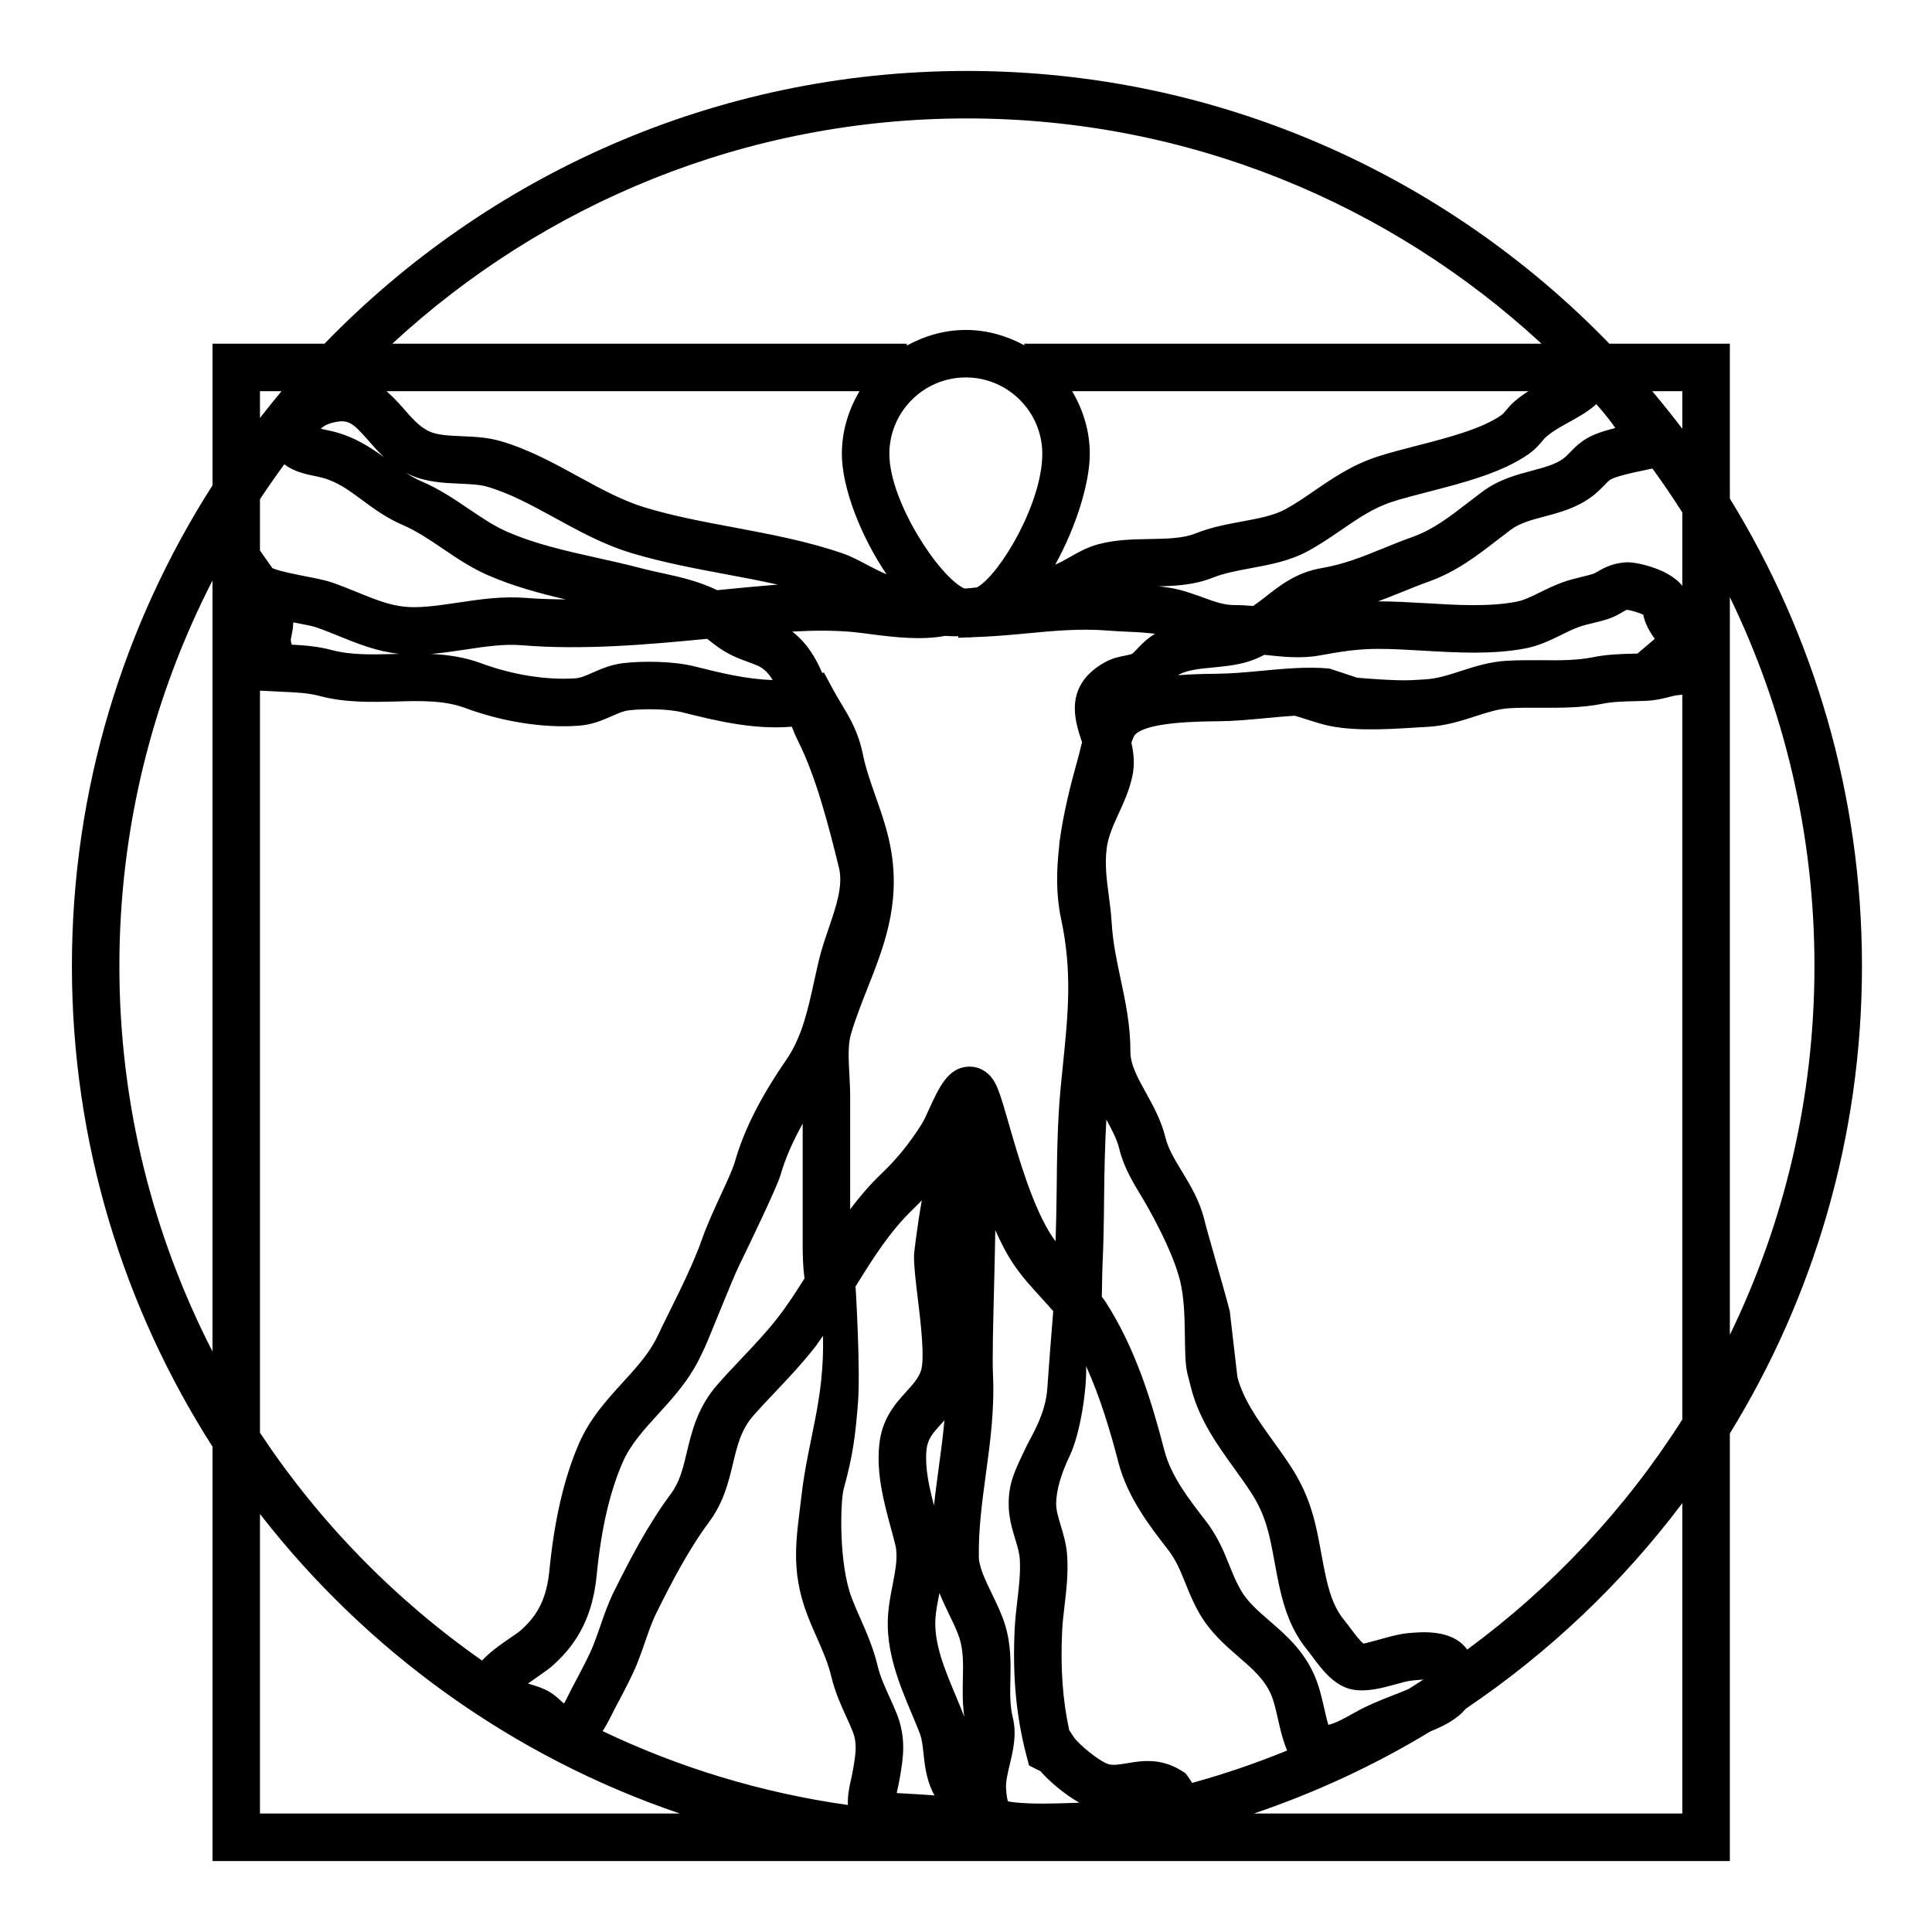
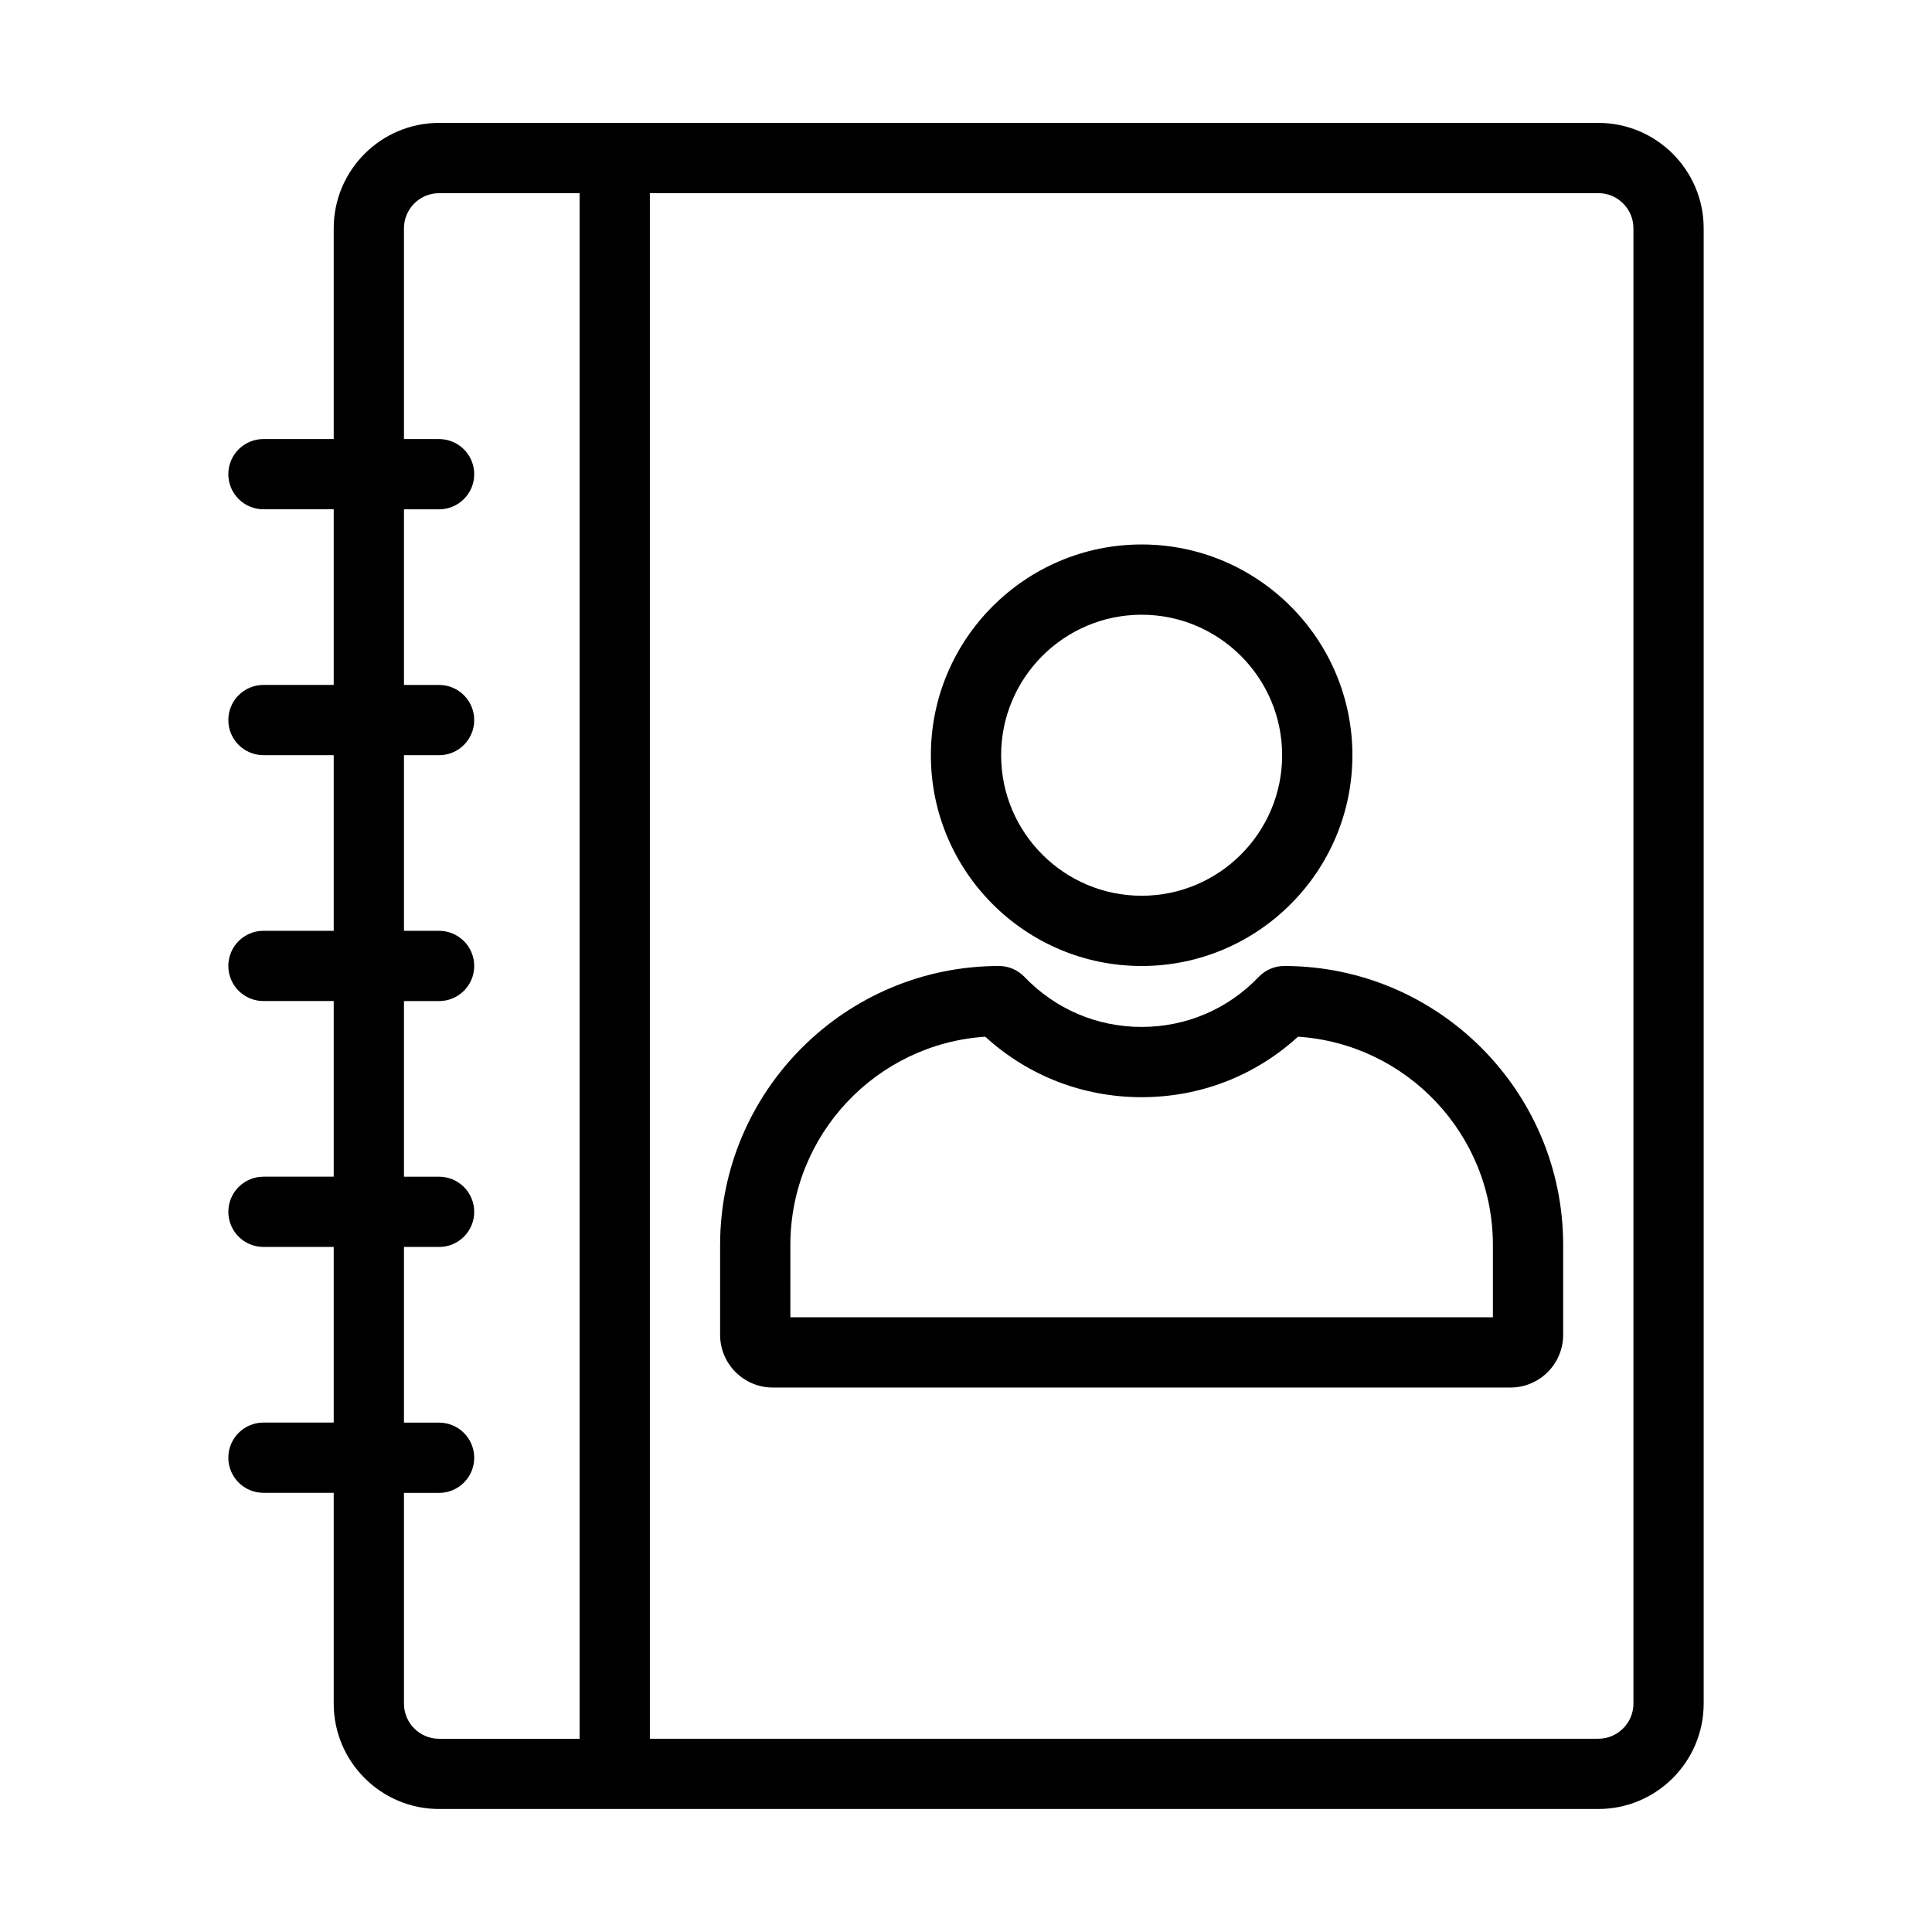
<svg xmlns="http://www.w3.org/2000/svg" width="1200pt" height="1200pt" version="1.1" viewBox="0 0 1200 1200">
-   <path d="m1156.5 600c0-106.33-30.059-205.78-82.055-290.33l-0.004-96.191h-74.832c-101.13-104.35-242.59-169.41-399.04-169.41-156.44 0-297.89 65.055-399.02 169.41h-69.551v87.973c-55.188 86.305-87.336 188.72-87.336 298.55s32.16 212.24 87.336 298.55v257.38h942.45l-0.004-265.59c51.996-84.551 82.059-184 82.059-290.33zm-29.508 0c0 82.078-18.898 159.8-52.547 229.12l-0.004-458.23c33.648 69.312 52.551 147.04 52.551 229.12zm-215.68 424.57c-9.254-12.719-27.938-11.051-37.633-10.105-4.164 0.434-9.277 1.754-14.594 3.215-4.164 1.152-11.148 3.07-12.121 3.191-1.871-1.105-5.856-6.457-8.004-9.312-1.477-1.969-2.891-3.852-4.246-5.508-4.906-6.023-8.16-13.512-10.836-25.078-1.367-6-2.375-11.578-3.359-16.906-3.156-17.242-6.133-33.504-18.348-52.535-3.613-5.606-7.535-11.074-11.473-16.559-9.445-13.105-18.348-25.477-22.105-39.551l-4.754-41.004c-3.203-12.707-13.621-47.855-15.926-57.254-2.797-11.426-8.605-20.988-13.727-29.438-4.43-7.309-8.629-14.207-10.332-21.254-2.484-10.332-7.547-19.512-12.012-27.602-5.231-9.434-9.742-17.594-9.73-25.668 0.059-16.332-3.098-31.211-6.168-45.602-2.449-11.594-4.754-22.523-5.41-33.875-0.383-6.394-1.176-12.445-1.969-18.406-1.309-9.863-2.34-18.445-1.246-27.742 0.07-0.602 0.133-1.176 0.227-1.766 1.043-6.731 3.973-13.297 7.164-20.258 3.312-7.246 6.758-14.746 8.617-23.461 1.621-7.621 0.828-14.508-0.602-20.746 0.77-2.305 1.609-4.367 2.438-5.207 7.894-7.754 39.562-8.039 51.492-8.148 9.562-0.086 19.414-0.984 29.281-1.922 6.301-0.602 12.422-1.176 18.371-1.5l14.797 4.598c17.398 5.426 41.137 3.91 60.215 2.723l7.488-0.445c11.23-0.613 20.965-3.758 29.578-6.562 7.246-2.328 14.062-4.547 20.855-4.969 6.648-0.406 13.309-0.395 19.871-0.312 12.562 0.012 25.273 0.121 38.363-2.508 6.168-1.246 13.043-1.402 20.316-1.586l6.348-0.191c5.867-0.215 10.535-1.402 14.305-2.34 2.16-0.551 4.297-1.152 6.769-1.32l1.691-0.133v450.19c-35.293 55.508-80.676 104.01-133.59 142.86zm133.62-660.66c-2.184-2.773-5.16-5.207-9.289-7.547-5.629-3.227-16.633-6.828-24.059-7.106-8.617-0.047-14.953 3.227-18.949 5.555-1.117 0.672-2.281 1.344-2.941 1.547-2.195 0.742-4.644 1.309-7.129 1.922-4.043 0.973-8.172 2.004-12.035 3.406-4.836 1.754-9.422 3.973-13.906 6.18-5.473 2.711-10.211 5.027-14.711 5.867-16.992 3.254-36.742 2.113-55.871 0.949-10.176-0.59-20.242-1.164-29.93-1.164h-0.168c4.633-1.738 9.191-3.516 13.789-5.387 5.629-2.281 11.426-4.656 17.773-6.938 17.004-6.07 29.977-16.078 42.504-25.766l8.27-6.301c5.676-4.234 12.742-6.133 20.941-8.305 9.348-2.461 19.945-5.281 29.484-12.359 3.144-2.363 5.531-4.754 7.801-7.106 2.531-2.629 3.422-3.492 5.293-4.223 5.016-1.992 12.086-3.492 18.312-4.801l6.227-1.344c6.492 8.891 12.648 18.012 18.574 27.312l-0.004 45.605zm-219.23 51.324c-14.039-1.285-28.547 0.145-42.516 1.453-9.023 0.84-18.07 1.715-28.309 1.812-7.586 0.07-15.383 0.289-23.039 0.863 0.168-0.133 0.395-0.371 0.539-0.445 5.531-2.867 13.008-3.574 20.93-4.32 6.504-0.637 13.246-1.262 20.125-3.121 4.391-1.176 8.258-2.879 11.879-4.754 11.242 1.234 22.871 2.449 34.043 0.434 13.777-2.484 23.785-4.129 36.758-4.129 9.133 0 18.625 0.574 28.211 1.141 20.93 1.211 42.551 2.484 63.098-1.43 8.426-1.586 15.445-5.039 22.246-8.363 3.539-1.754 7.129-3.551 10.945-4.934 2.844-1.031 5.941-1.754 8.93-2.473 3.301-0.805 6.539-1.621 9.406-2.578 3.59-1.176 6.348-2.762 8.566-4.066 1.008-0.602 2.519-1.477 3.047-1.547 1.969 0.109 7.68 1.812 10.066 3 0.434 2.102 1.234 4.789 2.82 7.981 1.367 2.746 2.879 5.051 4.402 7.008l-10.824 9.18-1.945 0.047c-8.219 0.203-16.738 0.406-25.391 2.172-10.164 2.051-20.879 2.051-32.387 1.895-7.285 0-14.531-0.07-21.863 0.383-10.512 0.672-19.465 3.562-28.129 6.348-7.547 2.449-14.699 4.777-22.078 5.172l-7.754 0.469c-10.559 0.672-34.477-1.488-34.477-1.488zm-195.13 540.73c1.43 4.703 2.652 8.746 2.867 12.805 0.434 8.555-0.504 16.535-1.512 24.984-0.707 5.953-1.391 11.953-1.703 18.312-1.367 29.051 0.938 53.867 7.246 78.059l1.691 6.457 6 3.012c0.324 0.168 0.66 0.301 0.996 0.457 6 6.793 15.371 14.617 24.227 19.645-0.973 0.023-1.969 0.059-2.941 0.098-12.781 0.457-26.004 0.898-37.871-0.371-2.027-0.238-3.133-0.551-3.434-0.551h-0.035c-0.289-0.66-0.926-2.746-1.234-8.387-0.215-3.84 0.996-8.941 2.269-14.328 2.125-8.879 4.512-18.949 1.922-29.375-1.836-7.477-1.68-15.215-1.488-23.426 0.215-10.262 0.469-21.898-3.336-34.262-1.945-6.336-5.004-12.66-7.957-18.758-4.031-8.352-8.219-17.004-8.305-23.242-0.266-17.281 1.98-33.875 4.356-51.434 2.676-19.691 5.449-40.055 4.43-61.754-0.445-10.066 0.098-31.656 0.672-54.504 0.348-13.488 0.602-25.055 0.77-35.316 3.504 7.754 7.246 15.191 11.52 21.445 5.172 7.57 11.09 14.051 16.836 20.34 2.641 2.879 5.207 5.711 7.621 8.531-1.535 18.77-2.531 31.895-3.684 48.035-1.152 16.141-9.625 28.98-13.055 36.133-7.309 15.191-10.766 22.297-10.934 34.766-0.133 8.805 2.109 16.148 4.066 22.629zm-262.12 66.082c-2.449 6.098-6.504 13.754-10.078 20.555-2.027 3.816-3.973 7.488-5.566 10.754-0.527 1.078-1.512 3.109-2.41 4.656-0.133-0.059-0.254-0.133-0.383-0.203-0.625-0.434-1.211-1.008-1.824-1.586-2.34-2.137-5.566-5.027-10.117-7.043-3.254-1.465-6.719-2.508-10.176-3.481 2.016-1.453 4.031-2.856 5.566-3.898 4.164-2.867 7.922-5.531 10.355-7.754 16.188-14.664 24.457-31.859 26.797-55.766 2.832-28.777 8.137-51.707 16.176-70.094 4.789-10.992 13.129-20.125 21.949-29.809 7.836-8.594 15.949-17.473 22.367-28.402 2.578-4.367 4.586-8.652 6.539-12.816 2.953-6.336 16.895-41.746 21.098-50.41 6.973-14.375 23.93-49.512 26.074-57 2.867-10.078 7.5-20.578 13.738-31.848v73.414c-0.023 7.691 0.109 15.133 1.152 22.715-5.426 8.629-10.859 17.016-17.062 24.961-6.695 8.543-14.172 16.441-22.078 24.793-4.992 5.281-9.961 10.547-14.734 15.961-12.504 14.16-16.094 29.125-19.246 42.301-2.352 9.875-4.391 18.371-9.84 25.727-14.449 19.414-25.789 41.426-35.281 60.516-3.648 7.297-6.098 14.387-8.461 21.254-1.398 4.008-2.812 8.148-4.555 12.504zm589.54-748.18c0.66-0.793 1.262-1.609 2.113-2.328 4.391-3.793 9.254-6.457 14.352-9.266 5.578-3.086 11.578-6.371 17.062-11.23 5.785 6.574 9.48 11.352 11.773 14.82-4.199 1.043-8.449 2.269-12.301 3.805-7.871 3.098-12.383 7.754-15.695 11.16-1.246 1.285-2.496 2.676-4.211 3.949-4.981 3.695-11.676 5.461-19.414 7.535-9.742 2.594-20.785 5.519-31.031 13.141-2.941 2.207-5.797 4.414-8.676 6.625-11.207 8.664-21.781 16.836-34.391 21.348-6.769 2.41-12.973 4.934-18.949 7.367-12.781 5.195-23.809 9.672-37.871 12.086-15.625 2.676-26.062 10.934-35.281 18.238-2.473 1.957-4.766 3.625-7.106 5.269-3.852-0.324-7.656-0.562-11.27-0.562-0.121-0.012-0.203-0.012-0.277 0-6.695 0-12.48-2.125-19.812-4.801-4.727-1.715-9.527-3.457-14.762-4.766-4.199-1.066-8.41-1.609-12.602-2.074 11.23-0.254 22.68-0.973 33.805-5.438 6.84-2.746 14.879-4.234 23.398-5.82 11.977-2.219 24.359-4.512 35.664-10.703 7.644-4.176 14.352-8.785 20.855-13.234 10.152-6.973 19.754-13.57 31.391-17.305 6.613-2.148 14.328-4.129 22.441-6.227 21.516-5.543 45.898-11.82 62.461-23.566 4-2.84 6.496-5.84 8.332-8.023zm-512.52 92.699c-11.184-5.41-22.57-8.062-33.625-10.465-4.344-0.938-8.688-1.871-12.973-3-9.227-2.438-18.516-4.523-27.805-6.574-19.789-4.414-38.508-8.578-56.102-16.262-8.113-3.527-15.66-8.652-23.641-14.051-9.059-6.144-18.422-12.48-29.578-17.258-3.394-1.465-6.574-3.266-9.672-5.281 0.742 0.383 1.5 0.758 2.269 1.105 10.262 4.738 21.312 5.207 31.066 5.629 6.539 0.277 12.719 0.539 17.543 1.992 14.316 4.262 27.707 11.629 41.867 19.379 14.914 8.184 30.336 16.633 47.699 21.828 19.188 5.746 38.867 9.434 57.887 12.996 11.207 2.102 22.105 4.152 32.746 6.539-0.336 0.023-0.637 0.023-0.973 0.035-12.125 0.977-24.387 2.176-36.711 3.387zm-6.266 30.219c0.77 0.562 1.465 1.105 2.207 1.68 1.188 0.961 2.484 1.969 4.141 3.156 6.961 5.051 13.031 7.297 18.898 9.457 1.848 0.684 3.769 1.402 5.867 2.269 4.078 1.715 7.019 4.789 9.602 9.023-16.262-0.422-33.203-4.598-48.73-8.508-13.246-3.301-32.09-3.359-44.074-1.98-7.754 0.926-13.992 3.695-18.996 5.902-4.164 1.836-7.441 3.301-10.789 3.539-18.012 1.211-39.059-2.184-58.297-9.289-10.477-3.887-20.965-5.387-31.309-5.856 7.379-0.613 14.543-1.691 21.539-2.746 12.156-1.848 23.629-3.574 34.848-2.652 38.172 3.082 77.148-0.312 115.09-3.996zm88.379 271.03c-0.504-9.238-1.031-18.781 0.875-25.246 2.941-9.973 6.758-19.668 10.465-29.027 9.887-25.043 20.125-50.914 14.699-84.457-1.98-12.227-5.953-23.543-9.793-34.488-3.191-9.086-6.191-17.652-7.934-26.293-2.773-13.691-8.184-22.645-13.402-31.297-1.715-2.867-3.516-5.856-5.328-9.215l-5.41-10.066-1.066 0.266c-4.031-9.457-9.625-18.793-18.613-25.703 13.586-0.77 26.207-0.805 37.895 0.289 3.445 0.336 7.285 0.84 11.363 1.379 14.242 1.848 31.176 3.781 45.602 1.008 2.844 0.18 5.594 0.254 8.219 0.215v0.926c2.242 0 4.32-0.203 6.516-0.254 0.238 0 0.492 0.098 0.73 0.098 0.469 0 0.938-0.145 1.402-0.168 11.363-0.371 22.309-1.246 32.832-2.258 17.52-1.691 34.055-3.277 51.996-1.836 4.211 0.359 8.496 0.539 12.805 0.73 5.641 0.238 10.934 0.613 15.984 1.246-4.668 2.762-8.125 6.168-10.766 9.012-1.188 1.273-2.82 3.023-3.562 3.434-0.613 0.359-2.688 0.781-4.199 1.094-3.66 0.719-8.195 1.621-12.875 4.273-25.523 14.449-18.312 36.289-14.449 48.035 0.191 0.527 0.324 1.031 0.504 1.559-0.336 1.355-0.742 2.785-1.043 4.078-0.48 1.992-0.91 3.852-1.402 5.519-4.715 16.801-9.035 34.055-11.34 50.965-0.035 0.289-0.133 0.539-0.168 0.828-0.168 1.152-0.168 2.219-0.266 3.324-1.789 15.445-1.883 30.574 1.164 44.734 7.055 32.902 4.465 58.609 1.164 91.117l-1.34 13.402c-2.125 22.094-2.34 44.676-2.555 66.516-0.098 9.852-0.371 19.586-0.648 29.34-0.504-0.684-1.105-1.332-1.57-2.016-12.277-18.047-21.406-49.777-27.469-70.801-4.559-15.863-6.719-23.09-9.887-27.672-3.469-5.039-8.797-7.922-14.473-7.922-0.492 0-0.973 0.023-1.465 0.059-12.109 1.055-17.449 12.719-23.652 26.23-1.645 3.602-3.168 7.078-4.57 9.301-7.836 12.371-15.422 21.707-25.379 31.199-7.246 6.91-13.414 14.316-19.129 21.863v-70.332c0.008-4.086-0.23-8.488-0.461-12.988zm47.867 232.8c0.66-6.602 3.481-9.973 9.324-16.402 0.59-0.648 1.199-1.309 1.801-2.004-0.828 9.719-2.148 19.441-3.516 29.473-1.02 7.668-2.09 15.469-2.93 23.41-3.18-12.109-5.699-23.605-4.68-34.477zm7.875 89.758c0.059-0.301 0.109-0.602 0.18-0.898 1.895 4.754 4.117 9.324 6.203 13.68 2.594 5.34 5.027 10.402 6.312 14.605 2.398 7.801 2.242 15.742 2.039 24.949-0.168 7.223-0.324 15.191 0.898 23.664-0.023-0.035-0.023-0.07-0.035-0.109-1.621-4.246-3.457-8.605-5.328-13.078-6.742-16.043-13.727-32.652-12.551-48.301 0.348-4.742 1.32-9.613 2.281-14.512zm-59.258-65.711c5.785-21.023 7.234-33.035 8.844-53.398 1.609-20.363-1.441-71.172-1.441-71.172-0.109-0.254-0.145-0.516-0.238-0.77 10.992-17.773 21.457-34.523 36.289-48.684 1.766-1.68 3.383-3.406 5.039-5.102-3.227 18.18-4.859 33.539-4.859 33.898-0.086 6.984 1.055 16.379 2.375 27.254 1.715 14.148 4.586 37.789 1.801 45.109-1.801 4.691-4.957 8.16-8.93 12.551-6.805 7.477-15.277 16.766-16.859 33.445-1.754 18.07 3.023 35.699 7.246 51.254 0.973 3.574 1.922 7.106 2.785 10.598 1.738 7.043 0.035 15.816-1.766 25.094-1.188 6.07-2.316 12.086-2.746 17.941-1.715 22.727 7.066 43.57 14.773 61.934 1.754 4.164 3.469 8.258 4.981 12.203 1.262 3.277 1.738 7.68 2.242 12.312 0.77 7.152 1.656 15.266 5.531 23.543 0.406 0.863 0.863 1.715 1.344 2.508-7.453-0.59-15.805-1.055-23.52-1.477 0.07-0.359 0.145-0.707 0.238-1.055 0.574-2.629 1.223-5.449 1.848-9.266 1.883-11.172 4.031-23.809-2.16-39.203-1.367-3.422-2.879-6.781-4.43-10.188-2.953-6.492-5.734-12.613-7.297-19.117-2.773-11.438-6.707-20.328-10.477-28.945-1.836-4.129-3.719-8.387-5.566-13.188-8.336-21.512-7.172-60.379-5.047-68.082zm416.77-675.48c-2.148 1.824-3.828 3.758-5.496 5.746-1.273 1.512-1.922 2.293-2.762 2.879-12.133 8.594-33.707 14.16-52.754 19.078-8.723 2.231-17.039 4.391-24.156 6.707-15.707 5.074-27.562 13.188-39.012 21.035-5.867 4.031-11.773 8.125-18.336 11.711-7.152 3.898-16.738 5.688-26.867 7.559-9.539 1.777-19.43 3.613-28.992 7.465-7.703 3.07-17.652 3.254-28.211 3.434-10.402 0.191-21.203 0.359-32.027 3.227-6.875 1.801-12.875 5.231-18.156 8.242-2.914 1.656-6.012 3.383-8.664 4.441 13.094-23.52 21.48-50.965 21.48-68.762 0-14.258-4.164-27.48-10.969-38.953h283.37c-2.781 1.801-5.59 3.742-8.445 6.191zm-293.45 32.75c0 30.191-25.777 74.258-40.477 82.883-2.617 0.359-5.242 0.613-7.859 0.742-15.312-6.742-46.656-53.844-46.656-83.629 0-26.184 21.301-47.496 47.496-47.496 26.195 0.004 47.496 21.316 47.496 47.5zm-96.766 74.758c-4.152-1.738-8.508-3.984-11.809-5.734-5.352-2.844-10.414-5.519-15.492-7.262-22.199-7.621-45.215-11.914-67.477-16.105-19.094-3.562-37.152-6.949-54.84-12.254-14.363-4.309-27.758-11.664-41.977-19.441-14.891-8.16-30.289-16.609-47.594-21.77-8.352-2.496-16.68-2.856-24.73-3.203-7.727-0.324-15.023-0.637-20.027-2.953-6.012-2.762-10.488-7.871-15.672-13.801-3.144-3.59-6.719-7.559-10.934-11.184h293.79c-6.805 11.473-10.969 24.695-10.969 38.953 0 20.66 11.473 50.684 27.734 74.754zm-342.2-94.559c7.957-1.598 11.016 0.742 20.34 11.438 2.867 3.289 6.07 6.949 9.852 10.465-8.617-6.254-18.492-12.73-31.824-16.066-1.848-0.457-3.742-0.863-5.641-1.246-0.551-0.133-1.211-0.254-1.848-0.395 1.418-1.52 4.059-3.211 9.121-4.195zm-31.812 26.242c5.723 4.488 12.898 6.035 18.574 7.234 1.477 0.301 2.988 0.613 4.441 0.984 9.648 2.41 16.859 7.754 25.246 13.945 7.078 5.242 15.109 11.184 25.262 15.539 8.555 3.684 16.367 8.953 24.648 14.555 8.734 5.93 17.773 12.047 28.355 16.68 15.863 6.91 32.172 11.258 48.266 15.012-8.363-0.098-16.738-0.289-24.938-0.961-14.52-1.141-28.309 0.898-41.629 2.879-8.914 1.344-17.328 2.617-25.656 2.856-13.633 0.457-23.953-3.828-37.164-9.203-5.207-2.125-10.547-4.285-16.273-6.266-3.133-1.055-8.723-2.258-15.059-3.492-5.762-1.117-17.27-3.359-21.504-5.258l-7.715-10.945 0.004-31.863c4.871-7.367 9.922-14.59 15.141-21.695zm71.344 117.75c-1.043 0.035-2.09 0.059-3.133 0.098-13.848 0.336-26.902 0.73-38.977-2.519-8.352-2.219-16.355-2.879-24.625-3.289-0.227-0.637-0.422-1.273-0.492-2.004-0.035-0.336-0.086-0.684-0.145-1.008l1.332-7.043c0.121-1.414 0.203-2.664 0.238-3.793 0.938 0.18 1.883 0.371 2.856 0.551 4.691 0.926 8.844 1.668 11.137 2.449 5.207 1.789 10.055 3.769 14.762 5.688 11.363 4.582 23.016 9.348 37.047 10.871zm-86.473 22.859 13.176 0.672c8.891 0.371 16.586 0.707 23.594 2.566 16.199 4.32 32.102 3.852 47.352 3.504 15.504-0.469 30.191-0.816 43.188 3.973 23.004 8.543 48.73 12.672 70.559 11.062 8.531-0.574 15.277-3.59 20.711-5.977 4.019-1.777 7.188-3.191 10.5-3.574 9.359-1.094 24.289-1.008 33.434 1.262 20.902 5.293 44.148 10.859 67.789 8.891 1.223 3.059 2.519 6.144 4.043 9.191 10.969 21.875 18.781 51.961 25.273 78.457 2.699 10.98-1.766 24.047-6.492 37.871-2.281 6.707-4.512 13.309-6.023 19.727-0.961 4.019-1.836 8.074-2.746 12.145-3.961 18.191-7.727 35.363-17.281 49.246-16.262 23.629-26.484 43.848-32.125 63.648-2.652 9.312-14.328 30.59-20.746 48.961-6.422 18.371-21.359 46.754-24.781 54.07-1.57 3.359-3.156 6.816-5.231 10.332-4.871 8.281-11.617 15.672-18.73 23.484-10.055 11.027-20.461 22.43-27.227 37.871-9.266 21.254-15.324 47.102-18.48 79.02-1.621 16.5-6.625 27.168-17.258 36.793-1.715 1.547-4.367 3.312-7.273 5.293-5.832 4.031-12.371 8.555-17.305 13.922-54.371-38.074-101.24-86.102-137.93-141.48v-460.93zm217.8 637.4c1.488-3.047 3.289-6.445 5.195-10.02 3.898-7.414 8.352-15.828 11.375-23.352 1.922-4.836 3.516-9.422 5.039-13.859 2.258-6.504 4.188-12.133 6.996-17.711 8.93-17.977 19.559-38.617 32.52-56.074 9.086-12.215 12.168-25.094 14.879-36.445 2.699-11.281 5.039-21.023 12.684-29.676 4.535-5.172 9.289-10.176 14.027-15.18 8.039-8.508 16.355-17.293 23.879-26.93 1.906-2.449 3.527-4.969 5.305-7.453 0.973 40.402-9.395 64.246-13.465 100.07-2.773 24.469-7.246 44.953 3.863 73.645 2.016 5.258 4.094 9.926 6.098 14.449 3.562 8.113 6.648 15.109 8.797 23.977 2.219 9.203 5.867 17.27 9.098 24.359 1.355 3.012 2.734 5.977 3.938 8.988 3.07 7.691 2.027 13.883 0.301 24.098-0.422 2.449-0.938 4.754-1.43 6.898-1.02 4.559-2.016 9.742-1.715 14.953-53.809-7.586-105.07-23.293-152.4-45.91 1.992-3.004 3.66-6.074 5.016-8.824zm361.16 41.016c-0.742-1.234-1.488-2.449-2.449-3.742l-1.645-2.242-2.316-1.477c-13.055-8.316-25.199-6.254-34.043-4.738-5.269 0.875-8.664 1.367-11.543 0.539-5.543-1.68-18.312-12.086-21.562-16.906l-2.785-4.188c-4.066-18.781-5.473-38.449-4.402-61.199 0.266-5.641 0.91-10.957 1.523-16.246 1.105-9.289 2.242-18.898 1.68-29.941-0.371-7.656-2.352-14.137-4.094-19.859-1.523-5.074-2.856-9.457-2.809-13.715 0.121-8.027 3-18.156 8.34-29.281 6.648-13.812 10.738-41.23 10.285-55.824 8.746 19.355 14.902 39.91 20.074 59.844 5.629 21.707 19.523 39.625 30.719 54.035 5.137 6.625 7.754 13.188 10.801 20.762 2.34 5.809 4.992 12.422 8.988 19.285 6.707 11.508 15.926 19.512 24.086 26.566 8.555 7.414 15.938 13.812 20.125 23.305 1.812 4.141 3.023 9.504 4.309 15.18 1.402 6.254 2.977 13.117 5.723 19.715-19.148 7.844-38.816 14.562-59.004 20.129zm134.4-58.281c-3.07 1.273-6.144 2.555-9.215 3.731-7.633 2.953-15.539 6-24.383 10.957-6.551 3.707-11.41 6.348-16.188 7.547-0.961-3.18-1.754-6.695-2.566-10.285-1.547-6.781-3.133-13.789-6.086-20.52-6.84-15.602-17.988-25.246-27.828-33.758-7.32-6.336-13.656-11.82-17.879-19.094-2.914-5.016-4.945-10.094-7.117-15.457-3.359-8.41-7.211-17.977-14.867-27.84-10.02-12.91-21.359-27.527-25.453-43.332-7.981-30.863-17.953-63.457-36.59-92.508-0.719-1.117-1.559-2.051-2.316-3.133 0.07-2.746 0.133-5.519 0.168-8.258 0.059-3.719 0.098-7.453 0.266-11.172 0.707-14.531 0.863-29.316 1.008-44.148 0.145-15.383 0.539-31.031 1.367-46.465 3.422 6.227 6.59 12.227 7.992 18.012 2.785 11.508 8.629 21.121 13.777 29.629 4.414 7.273 19.523 33.719 24.145 52.934 4.609 19.223 1.477 45.395 4.465 57.266l2.496 9.781c5.16 19.297 16.105 34.512 26.699 49.211 3.625 5.039 7.246 10.078 10.598 15.254 9.07 14.125 11.305 26.363 14.16 41.867 1.043 5.746 2.148 11.762 3.637 18.254 2.508 10.801 6.672 24.793 16.754 37.141 1.117 1.344 2.258 2.891 3.434 4.488 6.059 8.09 13.559 18.133 24.984 20.242 8.699 1.57 18.227-1.008 26.629-3.324 3.562-0.996 6.984-2.016 10.512-2.375 1.883-0.203 4.32-0.406 6.613-0.539-3.07 1.945-6.094 3.984-9.215 5.894zm170.07-806.14v23.352c-6-7.957-12.254-15.719-18.66-23.352zm-444.36-169.42c137.62 0 263.02 53.16 356.9 139.91l-321.2 0.004v1.008c-10.871-5.879-23.148-9.539-36.359-9.539-13.32 0-25.691 3.707-36.637 9.707v-1.176h-319.59c93.875-86.75 219.26-139.91 356.89-139.91zm-439.08 169.42h13.379c-4.57 5.461-9 11.016-13.379 16.645zm-87.324 357.01c0-86.207 20.941-167.54 57.828-239.41v478.84c-36.891-71.883-57.828-153.22-57.828-239.43zm87.324 526.41v-186.05c66.215 85.211 156.57 150.67 260.76 186.05zm883.44 0h-266.06c38.594-13.105 75.359-30.18 109.64-51.023 0.875-0.371 1.645-0.625 2.555-1.043 5.867-2.617 13.824-6.301 19.344-12.996 51.637-34.801 97.129-78.023 134.52-127.7z" />
+   <path d="m272.73 1123.6h720c36.094 0 65.453-29.359 65.453-65.453v-916.36c0-36.094-29.359-65.453-65.453-65.453h-720c-36.094 0-65.453 29.359-65.453 65.453v130.91h-43.637c-12.051 0-21.816 9.758-21.816 21.816s9.77 21.816 21.816 21.816h43.637v109.09h-43.637c-12.051 0-21.816 9.758-21.816 21.816 0 12.059 9.77 21.816 21.816 21.816h43.637v109.09h-43.637c-12.051 0-21.816 9.758-21.816 21.816 0 12.059 9.77 21.816 21.816 21.816h43.637v109.09h-43.637c-12.051 0-21.816 9.758-21.816 21.816s9.77 21.816 21.816 21.816h43.637v109.09h-43.637c-12.051 0-21.816 9.758-21.816 21.816s9.77 21.816 21.816 21.816h43.637v130.91c0 36.113 29.359 65.473 65.453 65.473zm741.82-981.82v916.36c0 12.039-9.789 21.816-21.816 21.816h-589.09v-960h589.09c12.023 0.004 21.816 9.785 21.816 21.82zm-763.64 632.73h21.816c12.051 0 21.816-9.758 21.816-21.816 0-12.059-9.77-21.816-21.816-21.816h-21.816v-109.09h21.816c12.051 0 21.816-9.758 21.816-21.816 0-12.059-9.77-21.816-21.816-21.816h-21.816v-109.09h21.816c12.051 0 21.816-9.758 21.816-21.816s-9.77-21.816-21.816-21.816h-21.816v-109.09h21.816c12.051 0 21.816-9.758 21.816-21.816s-9.77-21.816-21.816-21.816h-21.816v-130.91c0-12.039 9.789-21.816 21.816-21.816h87.273v960h-87.273c-12.027 0-21.816-9.781-21.816-21.816v-130.91h21.816c12.051 0 21.816-9.758 21.816-21.816 0-12.059-9.77-21.816-21.816-21.816h-21.816z" />
+   <path d="m480 861.82h458.18c18.047 0 32.727-14.68 32.727-32.727v-55.844c0-95.52-77.727-173.25-173.28-173.25-5.957 0-11.656 2.43-15.766 6.734-19.176 20.051-45.012 31.109-72.754 31.109h-0.031c-27.754 0-53.609-11.059-72.805-31.109-4.125-4.305-9.812-6.734-15.77-6.734-95.52 0-173.23 77.727-173.23 173.25v55.844c0 18.047 14.68 32.727 32.727 32.727zm10.91-88.57c0-68.586 53.555-124.9 121.05-129.33 26.602 24.289 60.723 37.562 97.125 37.562 36.414 0 70.527-13.273 97.129-37.562 67.5 4.41 121.05 60.746 121.05 129.33v44.938h-436.36z" />
+   <path d="m709.09 600c72.188 0 130.91-58.723 130.91-130.91s-58.723-130.91-130.91-130.91-130.91 58.723-130.91 130.91c0.004 72.188 58.723 130.91 130.91 130.91zm0-218.18c48.121 0 87.273 39.141 87.273 87.273 0 48.133-39.152 87.273-87.273 87.273s-87.273-39.141-87.273-87.273c0-48.133 39.152-87.273 87.273-87.273z" />
</svg>
